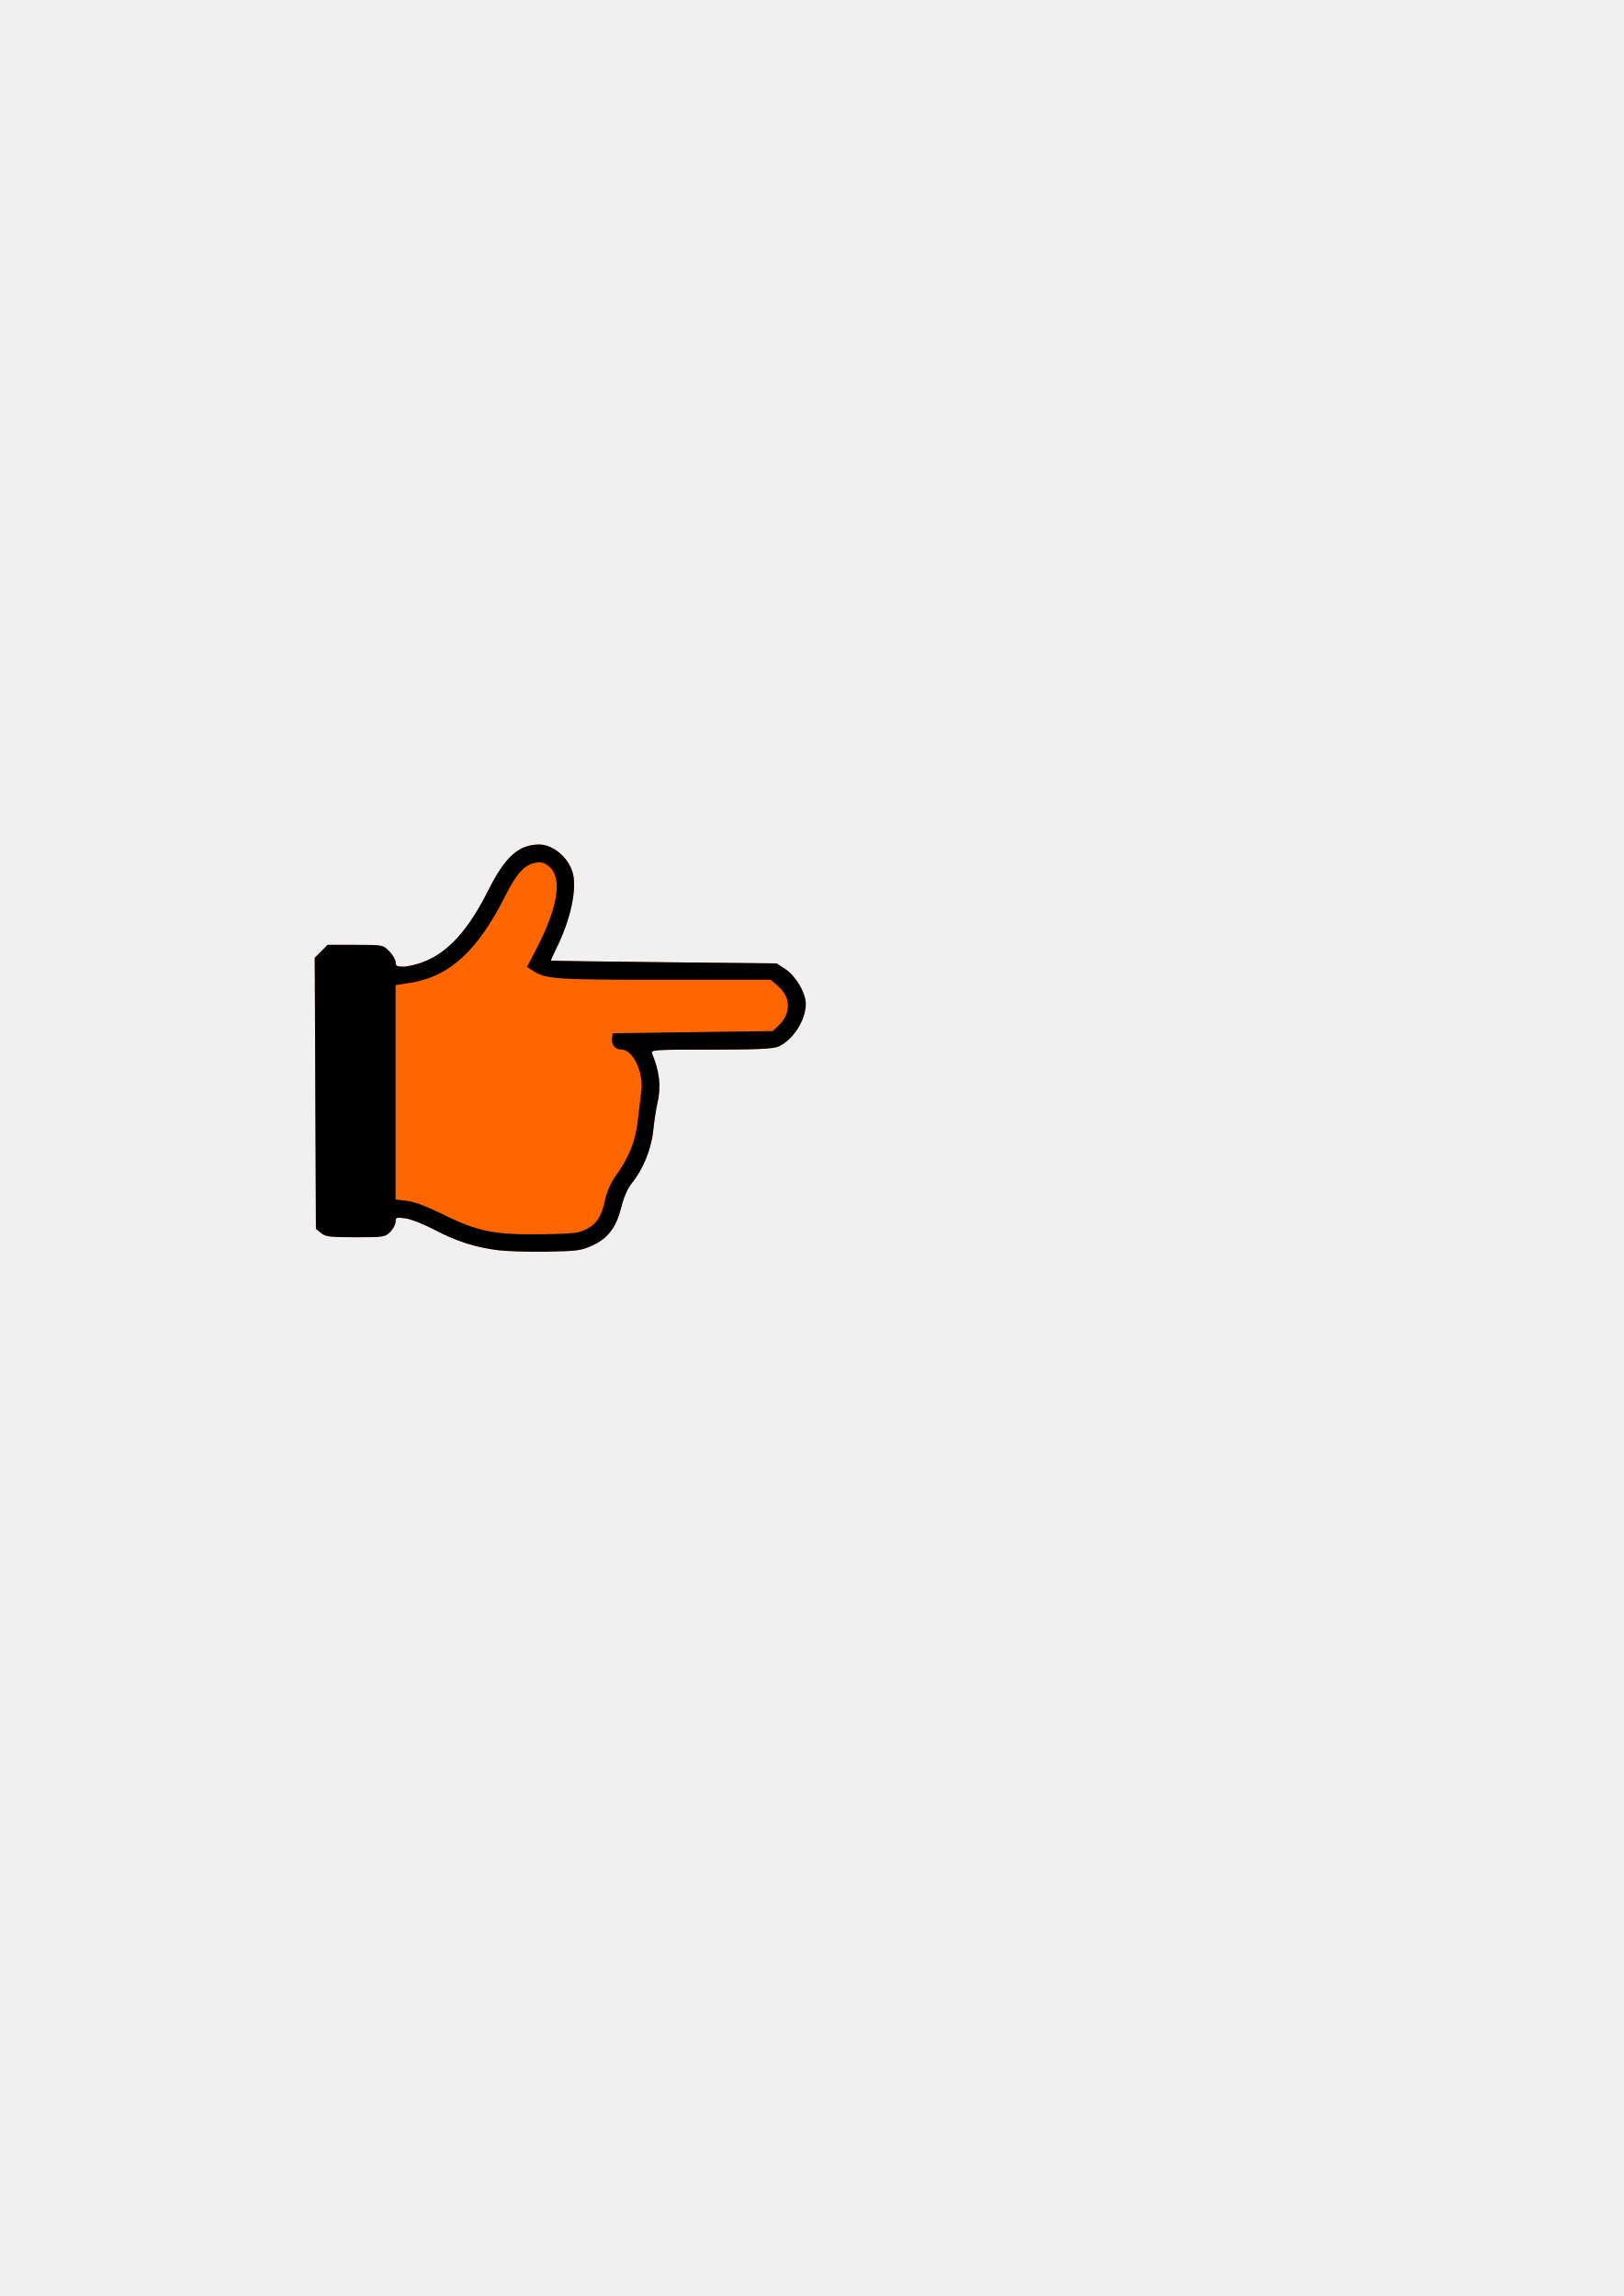
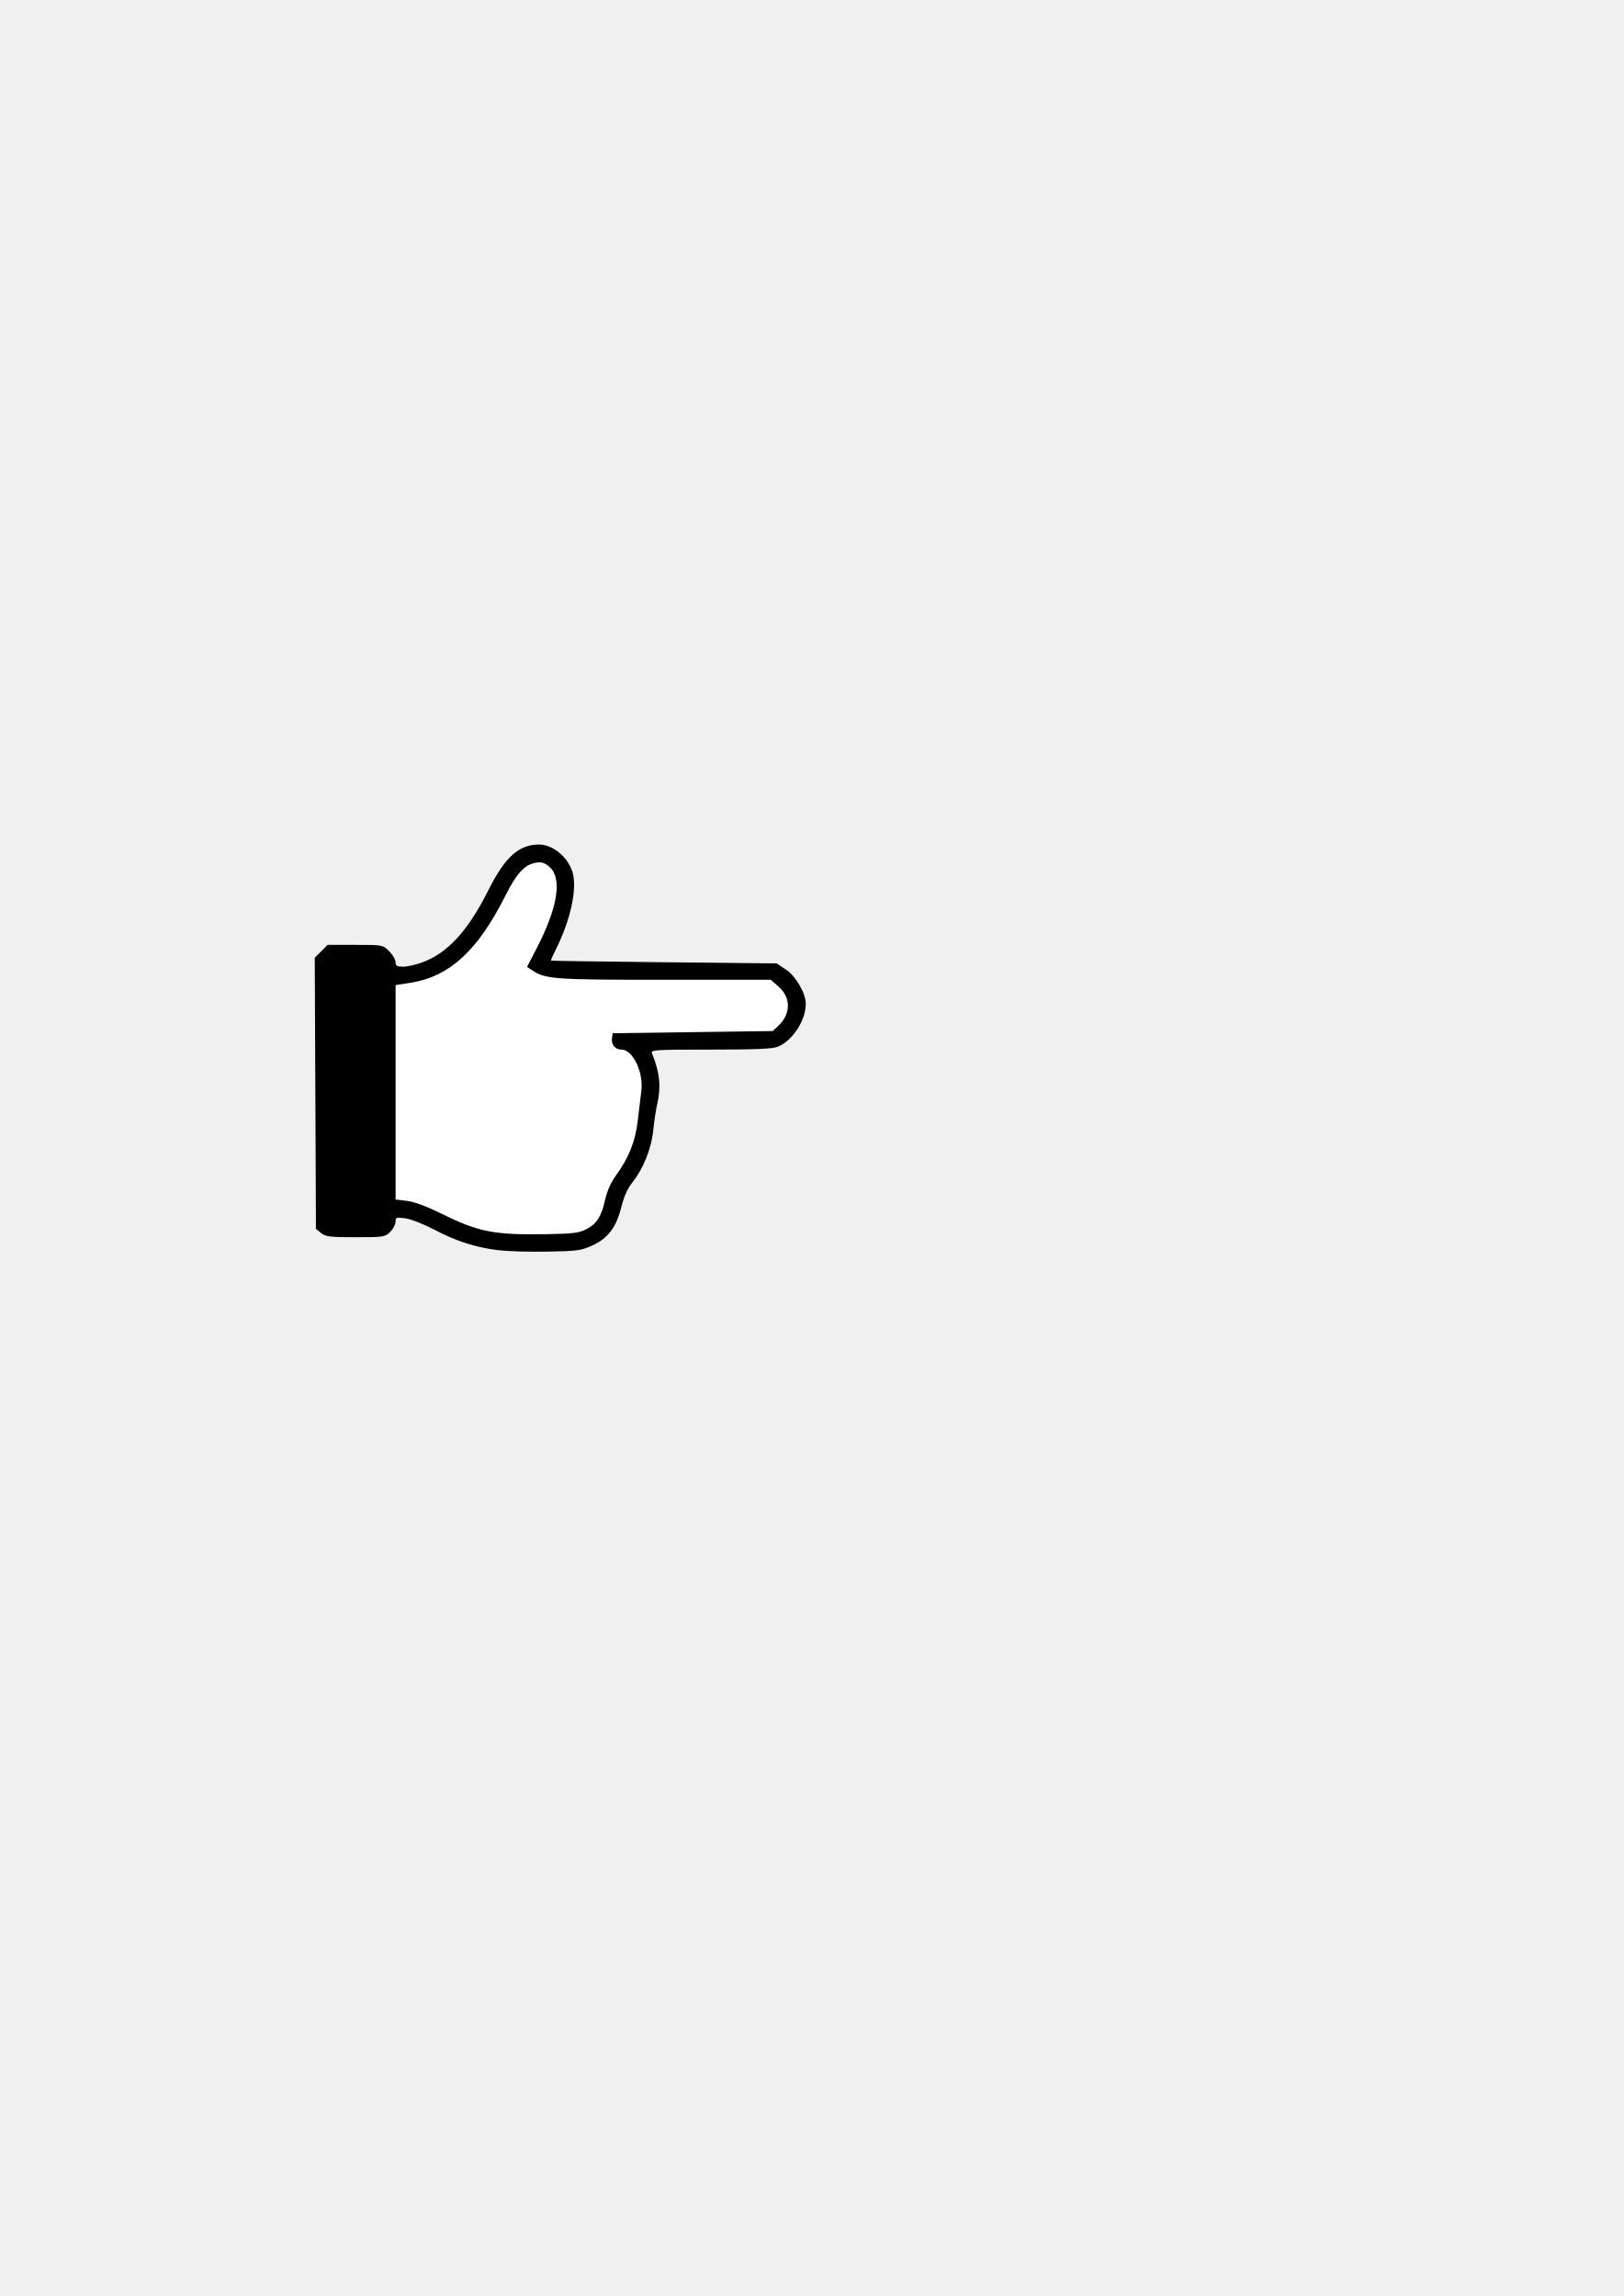
<svg xmlns="http://www.w3.org/2000/svg" width="210mm" height="297mm" viewBox="0 0 744.094 1052.362" id="svg2" version="1.1">
  <defs id="defs4" />
  <g id="layer1">
-     <path id="path4149" d="m 228.286,573.022 c -10.373,-1.275 -19.305,-4.152 -29.364,-9.458 -4.707,-2.483 -10.601,-4.795 -13.098,-5.137 -4.188,-0.574 -4.539,-0.454 -4.539,1.559 0,1.2 -1.105,3.286 -2.455,4.636 -2.362,2.362 -2.959,2.455 -15.889,2.455 -11.737,0 -13.733,-0.242 -15.795,-1.911 l -2.361,-1.911 -0.272,-62.143 -0.272,-62.143 2.945,-2.945 2.945,-2.945 12.654,0 c 12.652,0 12.654,3.1e-4 15.577,2.923 1.608,1.608 2.923,3.858 2.923,5 0,1.703 0.624,2.077 3.462,2.077 1.904,0 5.955,-0.933 9.002,-2.073 11.537,-4.316 20.786,-14.494 30.168,-33.194 7.568,-15.086 13.844,-20.705 23.15,-20.728 6.154,-0.015 13.052,5.603 15.227,12.403 2.394,7.483 -0.724,22.093 -7.65,35.842 -1.316,2.612 -2.273,4.845 -2.126,4.96 0.147,0.116 23.475,0.453 51.842,0.75 l 51.575,0.54 4.251,2.814 c 4.504,2.982 9.076,10.877 9.084,15.686 0.013,7.536 -6.008,16.85 -12.703,19.653 -2.435,1.019 -9.942,1.347 -30.857,1.347 -25.933,0 -27.594,0.108 -26.912,1.75 3.539,8.516 4.238,15.332 2.385,23.25 -0.579,2.475 -1.408,7.949 -1.841,12.164 -0.867,8.432 -4.627,17.659 -9.815,24.089 -1.917,2.376 -3.657,6.319 -4.742,10.748 -2.297,9.371 -6.114,14.475 -13.278,17.755 -5.151,2.358 -6.944,2.605 -20.681,2.847 -8.272,0.145 -18.416,-0.15 -22.541,-0.658 z" style="fill:#ff6600" />
-     <path style="fill:#000000" d="m 228.286,573.022 c -10.373,-1.275 -19.305,-4.152 -29.364,-9.458 -4.707,-2.483 -10.601,-4.795 -13.098,-5.137 -4.188,-0.574 -4.539,-0.454 -4.539,1.559 0,1.2 -1.105,3.286 -2.455,4.636 -2.362,2.362 -2.959,2.455 -15.889,2.455 -11.737,0 -13.733,-0.242 -15.795,-1.911 l -2.361,-1.911 -0.272,-62.143 -0.272,-62.143 2.945,-2.945 2.945,-2.945 12.654,0 c 12.652,0 12.654,3.1e-4 15.577,2.923 1.608,1.608 2.923,3.858 2.923,5 0,1.703 0.624,2.077 3.462,2.077 1.904,0 5.955,-0.933 9.002,-2.073 11.537,-4.316 20.786,-14.494 30.168,-33.194 7.568,-15.086 13.844,-20.705 23.15,-20.728 6.154,-0.015 13.052,5.603 15.227,12.403 2.394,7.483 -0.724,22.093 -7.65,35.842 -1.316,2.612 -2.273,4.845 -2.126,4.96 0.147,0.116 23.475,0.453 51.842,0.75 l 51.575,0.54 4.251,2.814 c 4.504,2.982 9.076,10.877 9.084,15.686 0.013,7.536 -6.008,16.85 -12.703,19.653 -2.435,1.019 -9.942,1.347 -30.857,1.347 -25.933,0 -27.594,0.108 -26.912,1.75 3.539,8.516 4.238,15.332 2.385,23.25 -0.579,2.475 -1.408,7.949 -1.841,12.164 -0.867,8.432 -4.627,17.659 -9.815,24.089 -1.917,2.376 -3.657,6.319 -4.742,10.748 -2.297,9.371 -6.114,14.475 -13.278,17.755 -5.151,2.358 -6.944,2.605 -20.681,2.847 -8.272,0.145 -18.416,-0.15 -22.541,-0.658 z m 40.5,-9.67 c 4.781,-2.492 6.832,-5.764 8.588,-13.705 0.784,-3.547 2.647,-7.767 4.636,-10.5 6.204,-8.527 9.165,-15.909 10.264,-25.584 0.561,-4.942 1.29,-11.016 1.619,-13.497 1.134,-8.535 -3.862,-18.99 -9.073,-18.99 -2.908,0 -4.781,-2.231 -4.36,-5.195 l 0.327,-2.305 36.671,-0.5 36.671,-0.5 2.499,-2.349 c 5.896,-5.542 5.934,-12.947 0.094,-18.075 l -3.504,-3.076 -48.806,0 c -50.766,0 -54.283,-0.254 -60.558,-4.364 l -2.337,-1.531 4.309,-8.302 c 9.832,-18.943 11.959,-32.397 5.94,-37.574 -2.24,-1.927 -3.553,-2.315 -6.31,-1.868 -4.998,0.811 -8.732,4.884 -13.88,15.14 -12.605,25.113 -25.578,37.052 -43.294,39.841 l -6.995,1.101 0,49.139 0,49.139 5.223,0.619 c 3.378,0.4 9.117,2.546 16.25,6.076 16.55,8.19 23.819,9.596 47.527,9.191 12.445,-0.212 15.067,-0.543 18.5,-2.332 z" id="path4147" />
+     <g id="finger">
+       <path style="fill:#ffffff" d="m 228.286,573.022 c -10.373,-1.275 -19.305,-4.152 -29.364,-9.458 -4.707,-2.483 -10.601,-4.795 -13.098,-5.137 -4.188,-0.574 -4.539,-0.454 -4.539,1.559 0,1.2 -1.105,3.286 -2.455,4.636 -2.362,2.362 -2.959,2.455 -15.889,2.455 -11.737,0 -13.733,-0.242 -15.795,-1.911 l -2.361,-1.911 -0.272,-62.143 -0.272,-62.143 2.945,-2.945 2.945,-2.945 12.654,0 c 12.652,0 12.654,3.1e-4 15.577,2.923 1.608,1.608 2.923,3.858 2.923,5 0,1.703 0.624,2.077 3.462,2.077 1.904,0 5.955,-0.933 9.002,-2.073 11.537,-4.316 20.786,-14.494 30.168,-33.194 7.568,-15.086 13.844,-20.705 23.15,-20.728 6.154,-0.015 13.052,5.603 15.227,12.403 2.394,7.483 -0.724,22.093 -7.65,35.842 -1.316,2.612 -2.273,4.845 -2.126,4.96 0.147,0.116 23.475,0.453 51.842,0.75 l 51.575,0.54 4.251,2.814 c 4.504,2.982 9.076,10.877 9.084,15.686 0.013,7.536 -6.008,16.85 -12.703,19.653 -2.435,1.019 -9.942,1.347 -30.857,1.347 -25.933,0 -27.594,0.108 -26.912,1.75 3.539,8.516 4.238,15.332 2.385,23.25 -0.579,2.475 -1.408,7.949 -1.841,12.164 -0.867,8.432 -4.627,17.659 -9.815,24.089 -1.917,2.376 -3.657,6.319 -4.742,10.748 -2.297,9.371 -6.114,14.475 -13.278,17.755 -5.151,2.358 -6.944,2.605 -20.681,2.847 -8.272,0.145 -18.416,-0.15 -22.541,-0.658 z" id="path4149" />
+       <path id="path4147" d="m 228.286,573.022 c -10.373,-1.275 -19.305,-4.152 -29.364,-9.458 -4.707,-2.483 -10.601,-4.795 -13.098,-5.137 -4.188,-0.574 -4.539,-0.454 -4.539,1.559 0,1.2 -1.105,3.286 -2.455,4.636 -2.362,2.362 -2.959,2.455 -15.889,2.455 -11.737,0 -13.733,-0.242 -15.795,-1.911 l -2.361,-1.911 -0.272,-62.143 -0.272,-62.143 2.945,-2.945 2.945,-2.945 12.654,0 c 12.652,0 12.654,3.1e-4 15.577,2.923 1.608,1.608 2.923,3.858 2.923,5 0,1.703 0.624,2.077 3.462,2.077 1.904,0 5.955,-0.933 9.002,-2.073 11.537,-4.316 20.786,-14.494 30.168,-33.194 7.568,-15.086 13.844,-20.705 23.15,-20.728 6.154,-0.015 13.052,5.603 15.227,12.403 2.394,7.483 -0.724,22.093 -7.65,35.842 -1.316,2.612 -2.273,4.845 -2.126,4.96 0.147,0.116 23.475,0.453 51.842,0.75 l 51.575,0.54 4.251,2.814 c 4.504,2.982 9.076,10.877 9.084,15.686 0.013,7.536 -6.008,16.85 -12.703,19.653 -2.435,1.019 -9.942,1.347 -30.857,1.347 -25.933,0 -27.594,0.108 -26.912,1.75 3.539,8.516 4.238,15.332 2.385,23.25 -0.579,2.475 -1.408,7.949 -1.841,12.164 -0.867,8.432 -4.627,17.659 -9.815,24.089 -1.917,2.376 -3.657,6.319 -4.742,10.748 -2.297,9.371 -6.114,14.475 -13.278,17.755 -5.151,2.358 -6.944,2.605 -20.681,2.847 -8.272,0.145 -18.416,-0.15 -22.541,-0.658 z m 40.5,-9.67 c 4.781,-2.492 6.832,-5.764 8.588,-13.705 0.784,-3.547 2.647,-7.767 4.636,-10.5 6.204,-8.527 9.165,-15.909 10.264,-25.584 0.561,-4.942 1.29,-11.016 1.619,-13.497 1.134,-8.535 -3.862,-18.99 -9.073,-18.99 -2.908,0 -4.781,-2.231 -4.36,-5.195 l 0.327,-2.305 36.671,-0.5 36.671,-0.5 2.499,-2.349 c 5.896,-5.542 5.934,-12.947 0.094,-18.075 l -3.504,-3.076 -48.806,0 c -50.766,0 -54.283,-0.254 -60.558,-4.364 l -2.337,-1.531 4.309,-8.302 c 9.832,-18.943 11.959,-32.397 5.94,-37.574 -2.24,-1.927 -3.553,-2.315 -6.31,-1.868 -4.998,0.811 -8.732,4.884 -13.88,15.14 -12.605,25.113 -25.578,37.052 -43.294,39.841 l -6.995,1.101 0,49.139 0,49.139 5.223,0.619 c 3.378,0.4 9.117,2.546 16.25,6.076 16.55,8.19 23.819,9.596 47.527,9.191 12.445,-0.212 15.067,-0.543 18.5,-2.332 z" style="fill:#000000" />
+     </g>
  </g>
</svg>
